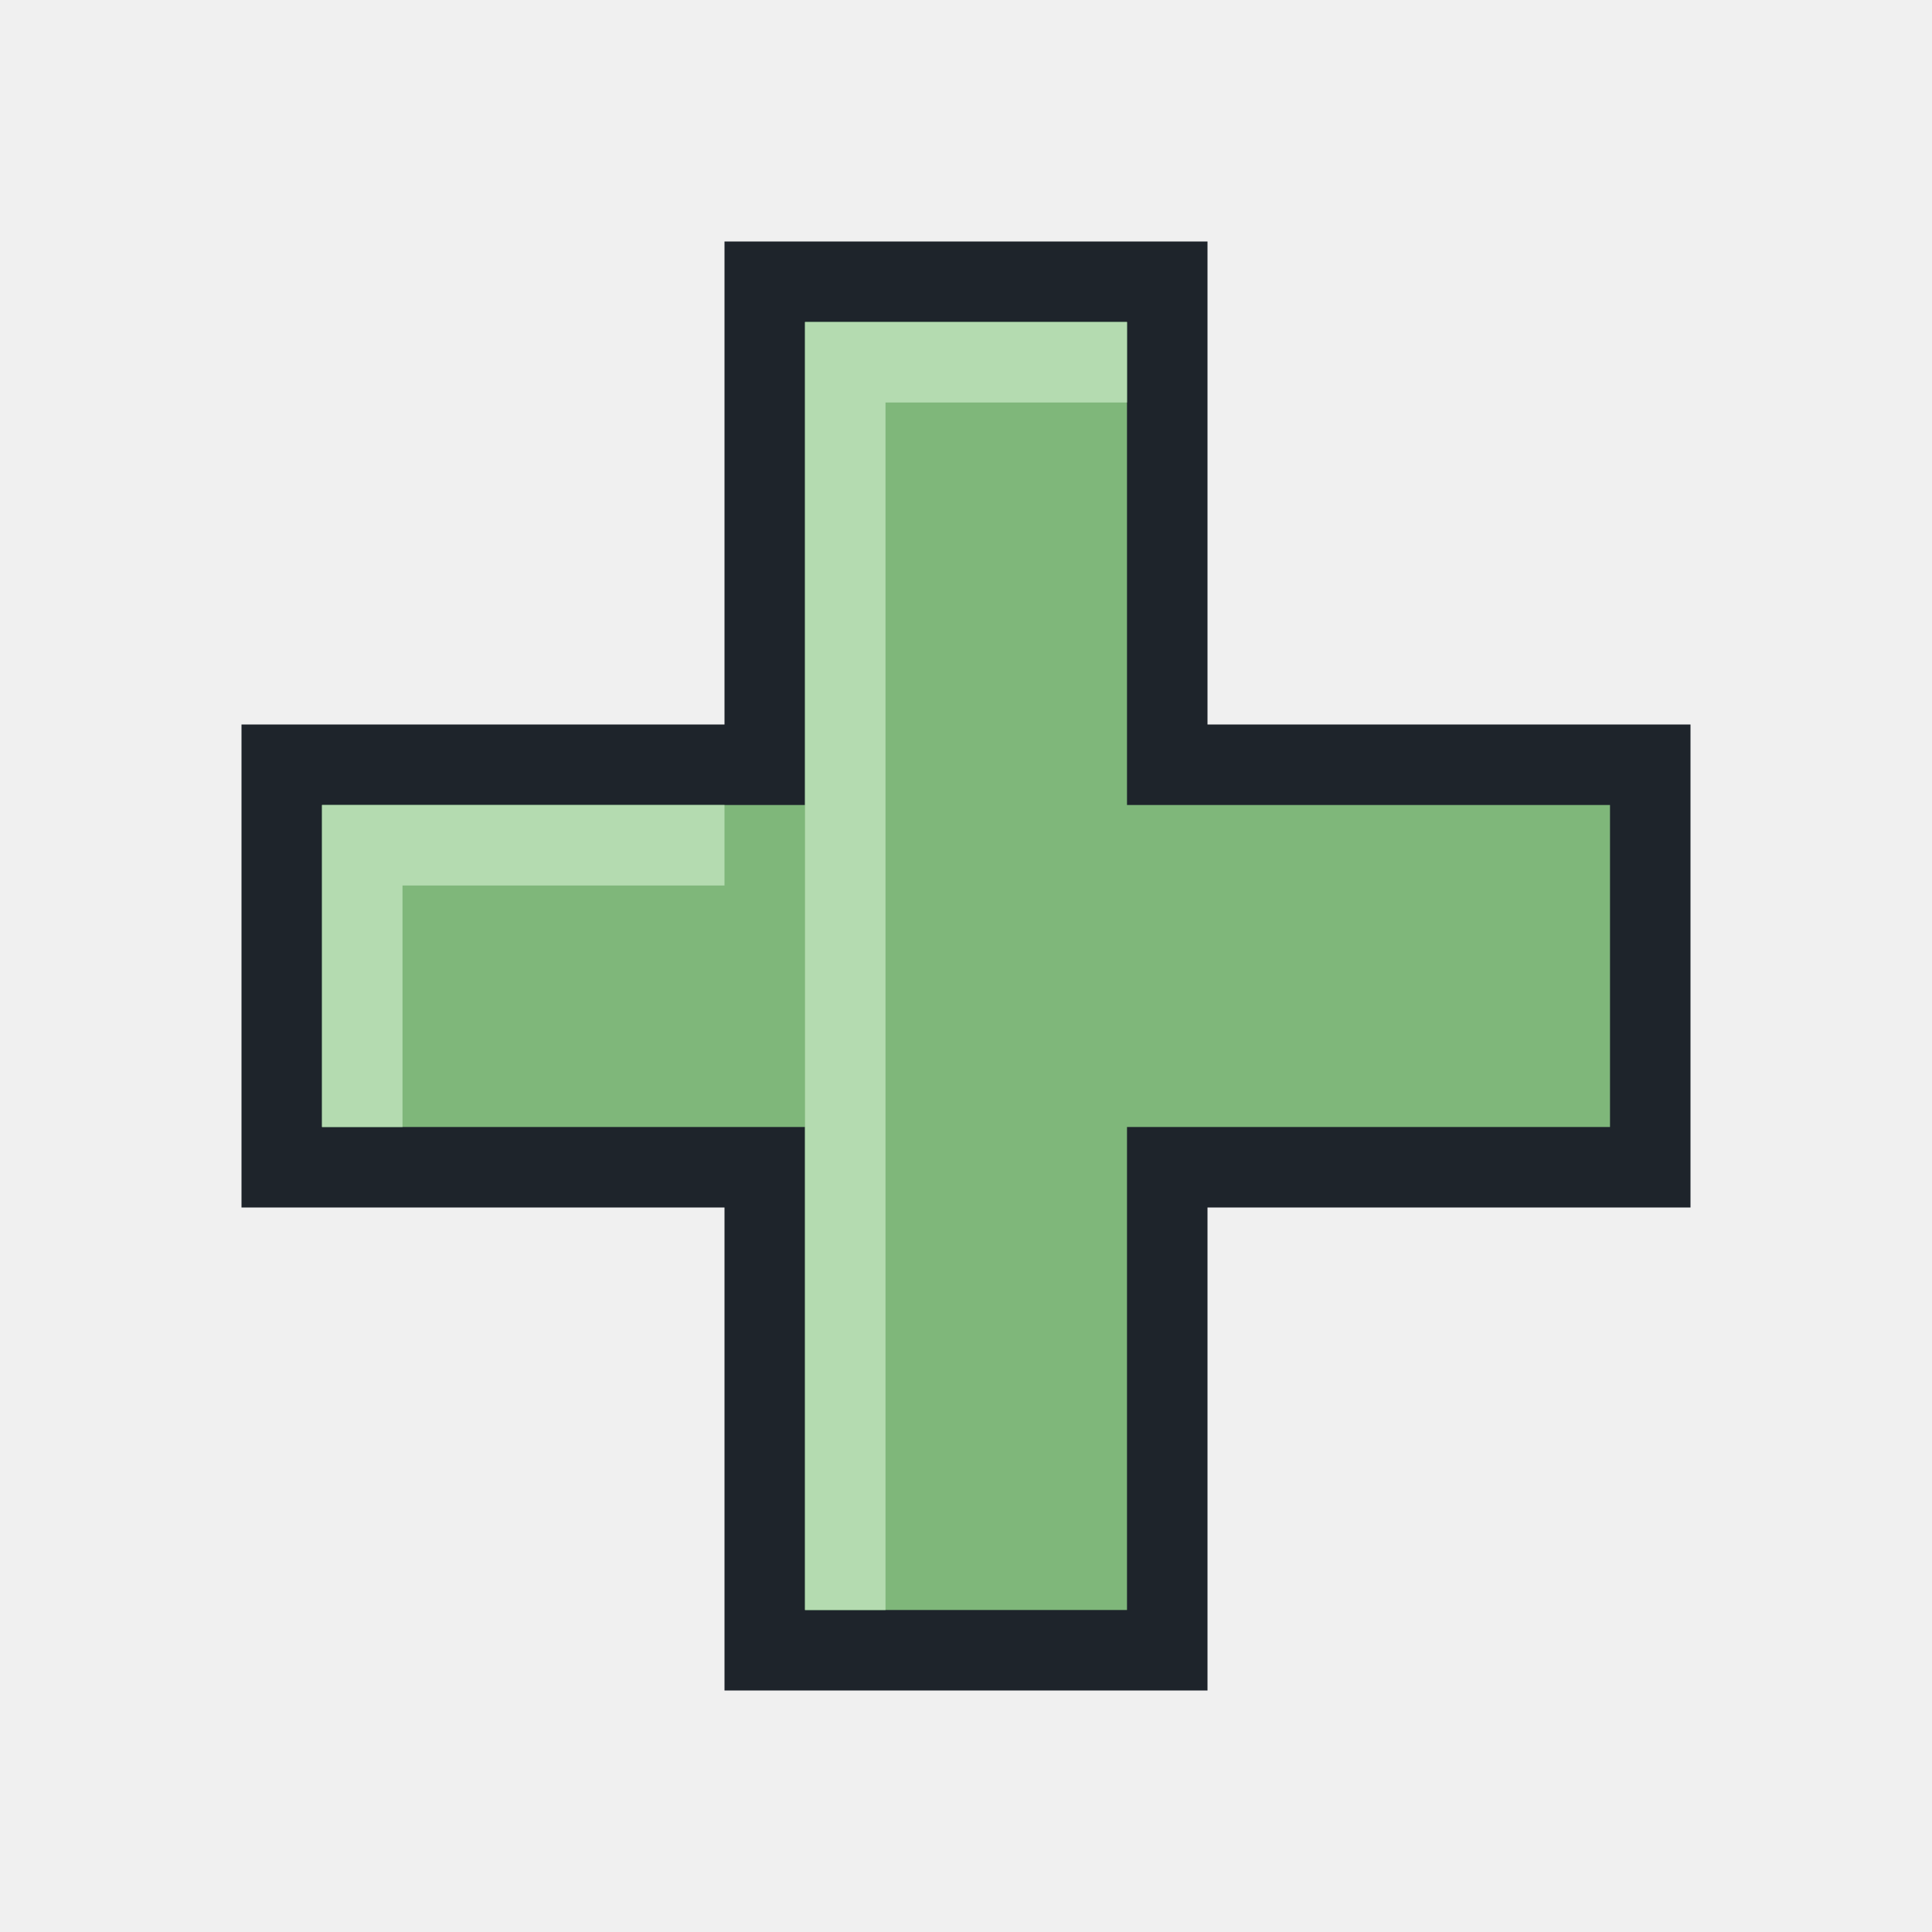
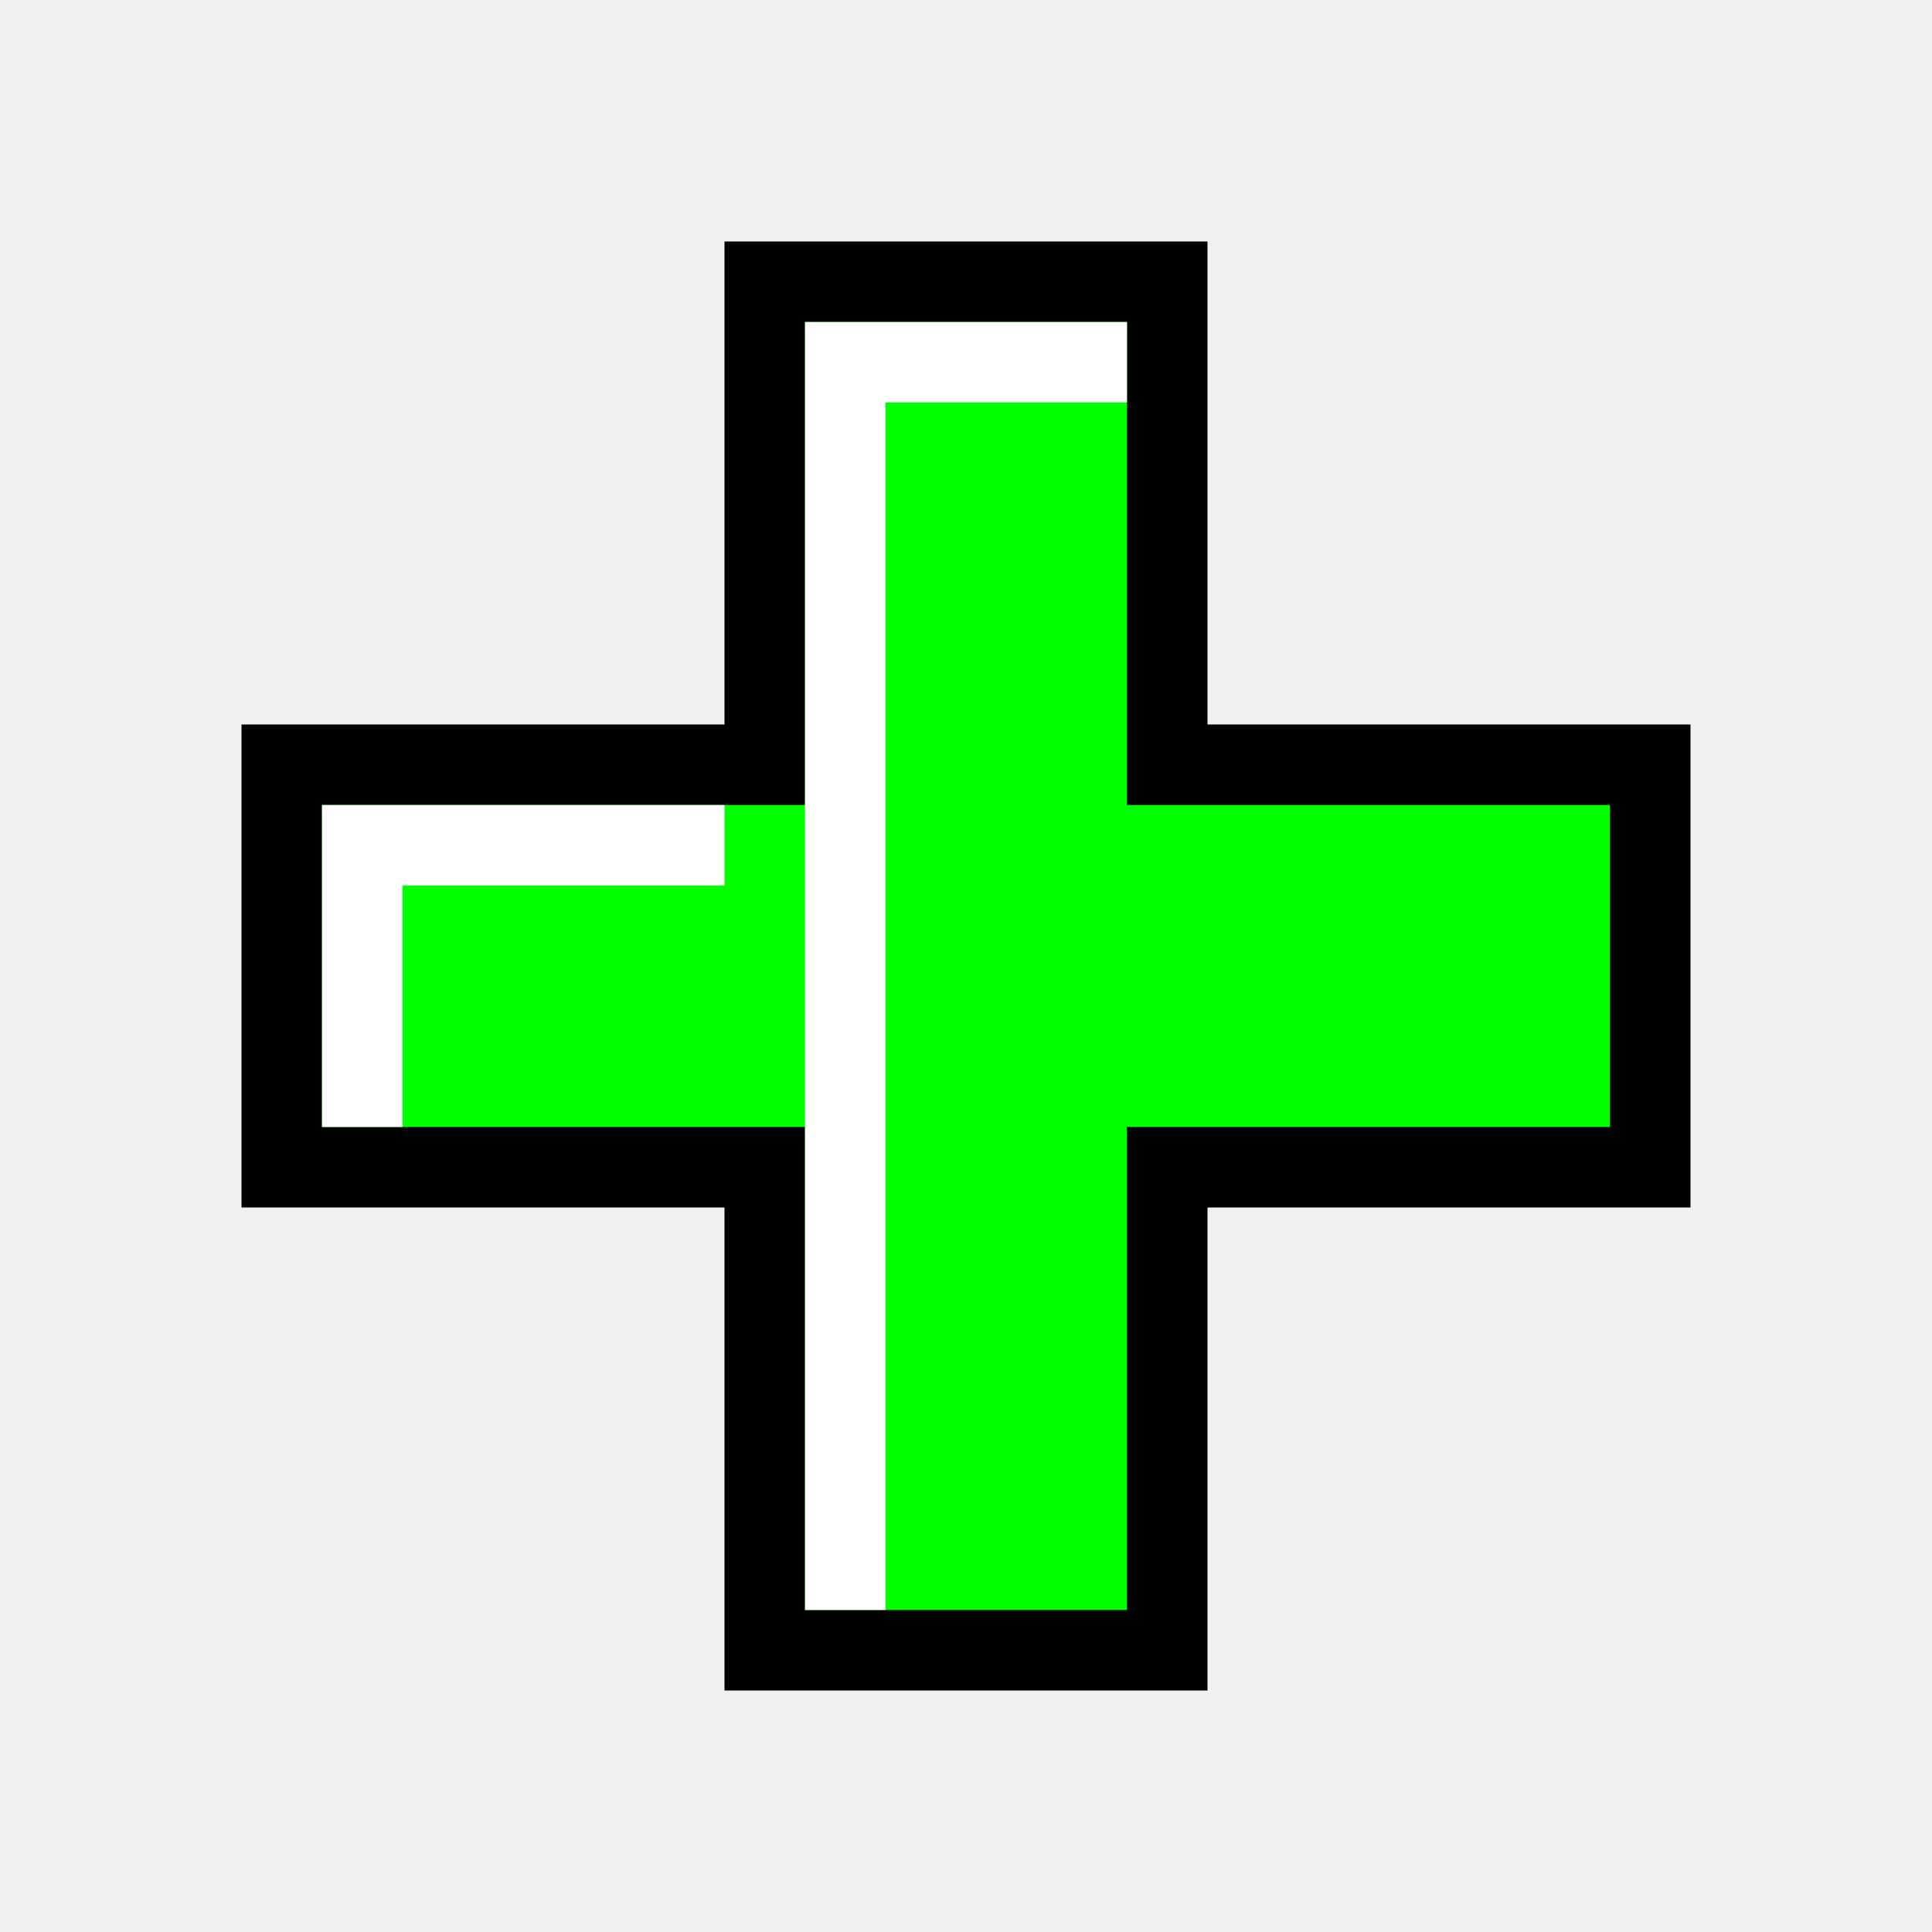
<svg xmlns="http://www.w3.org/2000/svg" width="24" height="24" viewBox="0 0 24 24">
-   <path d="M9.5 3.5 L14.5 3.5 L14.5 9.5 L20.5 9.5 L20.5 14.5 L14.5 14.5 L14.5 20.5 L9.5 20.5 L9.5 14.5 L3.5 14.5 L3.5 9.5 L9.5 9.5 Z" fill="#7fb77a" stroke="#1e242b" stroke-width="1" stroke-linejoin="miter" />
-   <path d="M10.5 19.5 L10.5 4.5 L13.5 4.5" fill="none" stroke="#b4dbb0" stroke-width="1" stroke-linecap="square" />
-   <path d="M4.5 13.5 L4.5 10.5 L8.5 10.5" fill="none" stroke="#b4dbb0" stroke-width="1" stroke-linecap="square" />
+   <path d="M9.5 3.5 L14.5 3.5 L14.5 9.5 L20.5 9.5 L20.5 14.5 L14.5 14.5 L14.5 20.5 L9.5 20.5 L9.5 14.5 L3.5 14.5 L3.5 9.5 L9.5 9.5 Z" fill="#00ff00" stroke="#000000" stroke-width="1" stroke-linejoin="miter" />
+   <path d="M10.5 19.5 L10.5 4.5 L13.5 4.5" fill="none" stroke="#ffffff" stroke-width="1" stroke-linecap="square" />
+   <path d="M4.5 13.5 L4.5 10.5 L8.5 10.5" fill="none" stroke="#ffffff" stroke-width="1" stroke-linecap="square" />
</svg>
